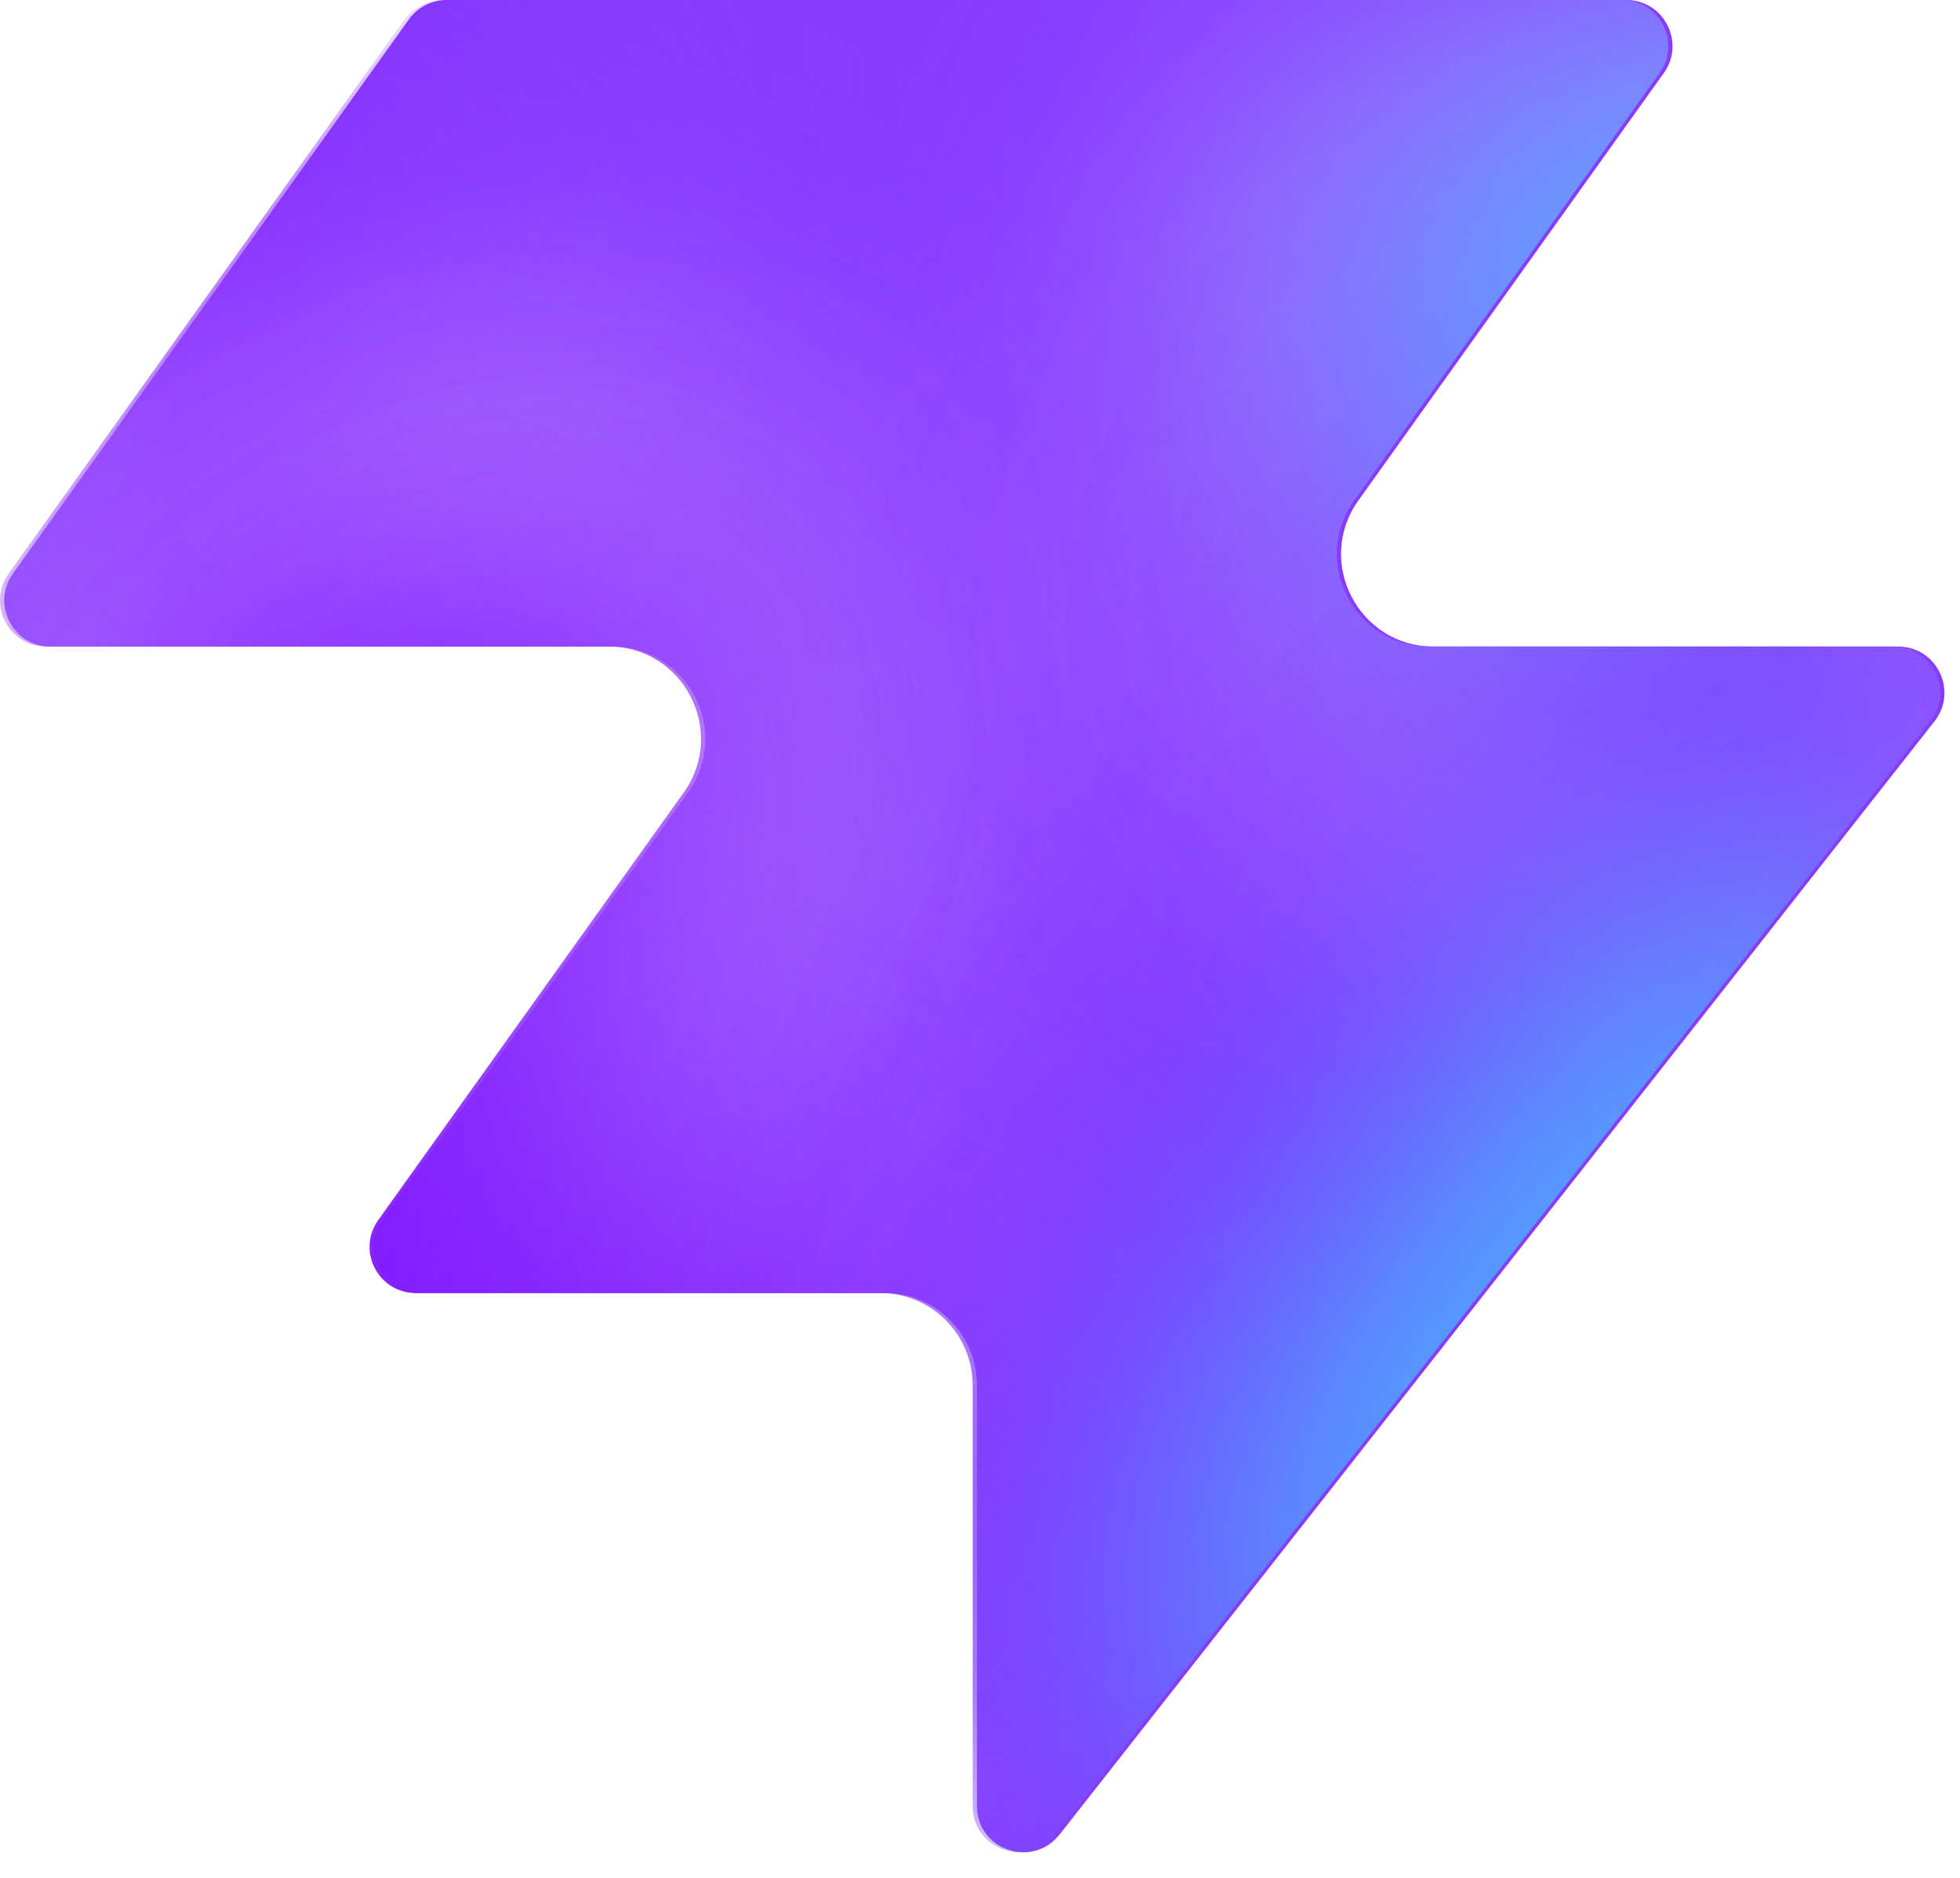
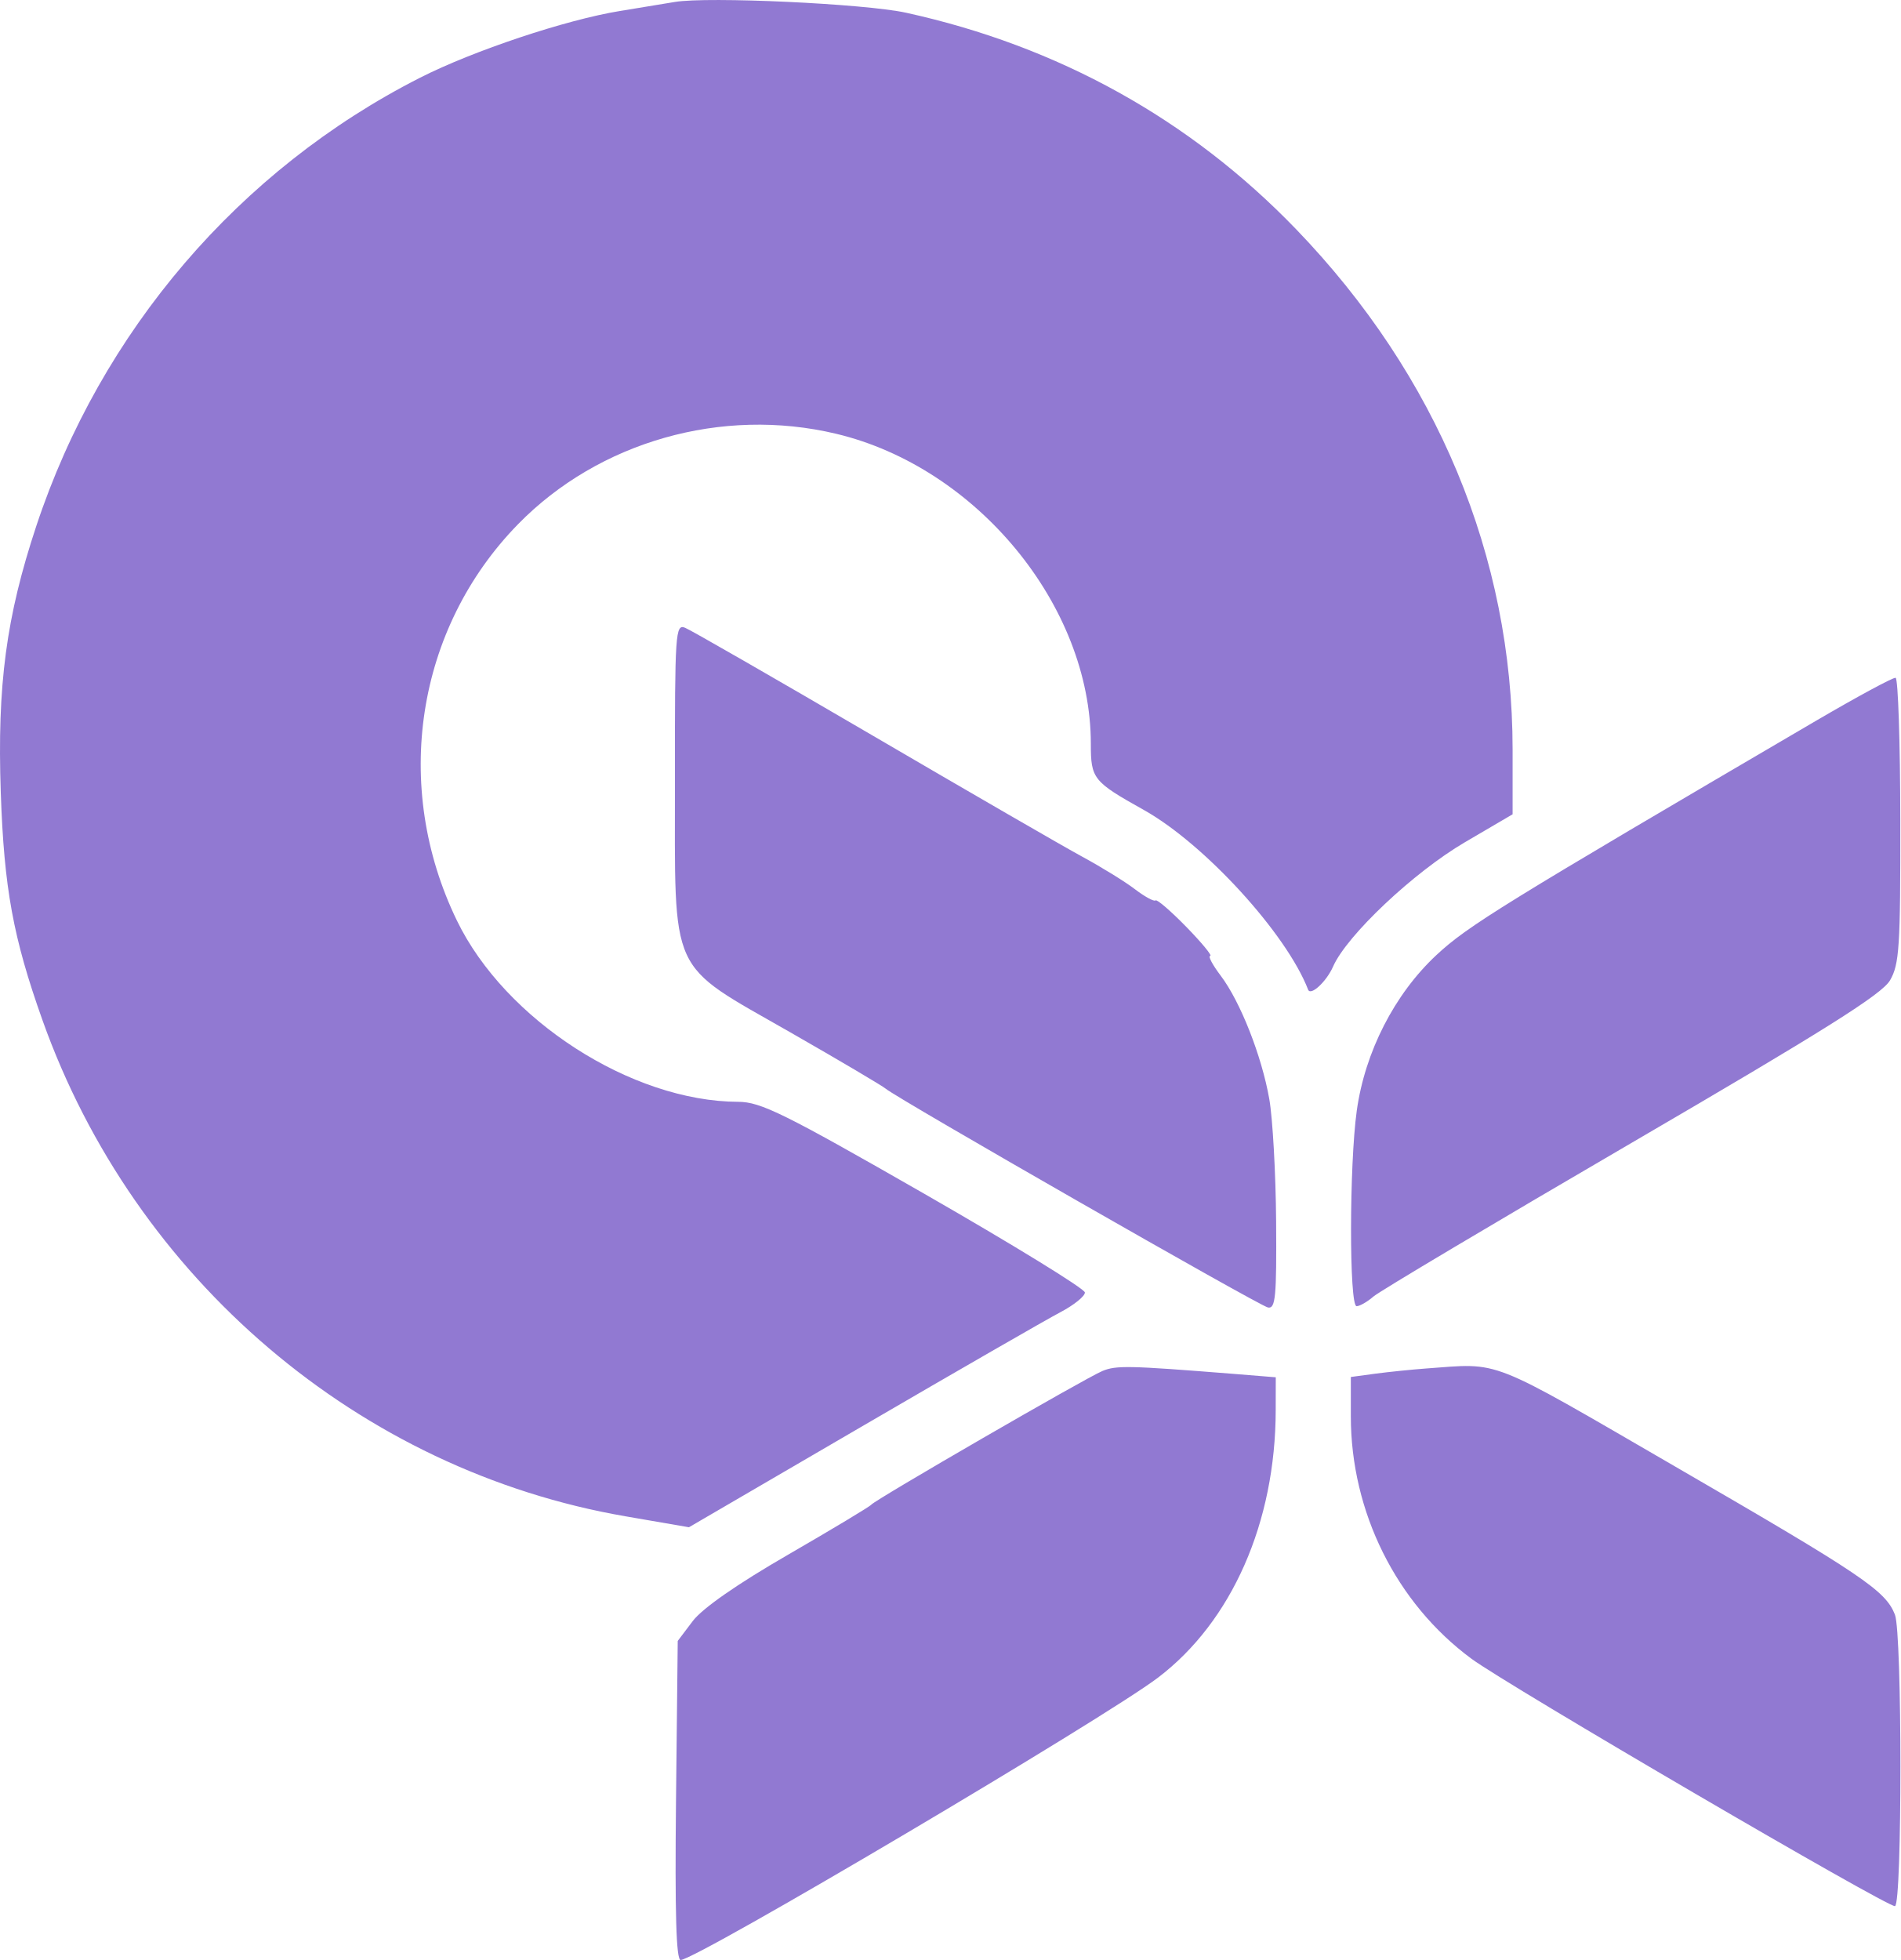
- <svg xmlns="http://www.w3.org/2000/svg" width="48" height="46" fill="none" viewBox="0 0 48 46">
-   <path fill="#863bff" d="M25.946 44.938c-.664.845-2.021.375-2.021-.698V33.937a2.26 2.26 0 0 0-2.262-2.262H10.287c-.92 0-1.456-1.04-.92-1.788l7.48-10.471c1.07-1.497 0-3.578-1.842-3.578H1.237c-.92 0-1.456-1.04-.92-1.788L10.013.474c.214-.297.556-.474.92-.474h28.894c.92 0 1.456 1.04.92 1.788l-7.48 10.471c-1.07 1.498 0 3.579 1.842 3.579h11.377c.943 0 1.473 1.088.89 1.83L25.947 44.94z" style="fill:#863bff;fill:color(display-p3 .525 .23 1);fill-opacity:1" />
-   <mask id="a" width="48" height="46" x="0" y="0" maskUnits="userSpaceOnUse" style="mask-type:alpha">
-     <path fill="#000" d="M25.842 44.938c-.664.844-2.021.375-2.021-.698V33.937a2.26 2.26 0 0 0-2.262-2.262H10.183c-.92 0-1.456-1.04-.92-1.788l7.48-10.471c1.07-1.498 0-3.579-1.842-3.579H1.133c-.92 0-1.456-1.04-.92-1.787L9.91.473c.214-.297.556-.474.92-.474h28.894c.92 0 1.456 1.04.92 1.788l-7.48 10.471c-1.07 1.498 0 3.578 1.842 3.578h11.377c.943 0 1.473 1.088.89 1.832L25.843 44.94z" style="fill:#000;fill-opacity:1" />
-   </mask>
-   <g mask="url(#a)">
-     <g filter="url(#b)">
-       <ellipse cx="5.508" cy="14.704" fill="#ede6ff" rx="5.508" ry="14.704" style="fill:#ede6ff;fill:color(display-p3 .927 .903 1);fill-opacity:1" transform="matrix(.00324 1 1 -.00324 -4.47 31.516)" />
-     </g>
-     <g filter="url(#c)">
-       <ellipse cx="10.399" cy="29.851" fill="#ede6ff" rx="10.399" ry="29.851" style="fill:#ede6ff;fill:color(display-p3 .927 .903 1);fill-opacity:1" transform="matrix(.00324 1 1 -.00324 -39.328 7.883)" />
-     </g>
-     <g filter="url(#d)">
-       <ellipse cx="5.508" cy="30.487" fill="#7e14ff" rx="5.508" ry="30.487" style="fill:#7e14ff;fill:color(display-p3 .492 .077 1);fill-opacity:1" transform="rotate(89.814 -25.913 -14.639)scale(1 -1)" />
-     </g>
-     <g filter="url(#e)">
-       <ellipse cx="5.508" cy="30.599" fill="#7e14ff" rx="5.508" ry="30.599" style="fill:#7e14ff;fill:color(display-p3 .492 .077 1);fill-opacity:1" transform="rotate(89.814 -32.644 -3.334)scale(1 -1)" />
-     </g>
-     <g filter="url(#f)">
-       <ellipse cx="5.508" cy="30.599" fill="#7e14ff" rx="5.508" ry="30.599" style="fill:#7e14ff;fill:color(display-p3 .492 .077 1);fill-opacity:1" transform="matrix(.00324 1 1 -.00324 -34.34 30.47)" />
-     </g>
-     <g filter="url(#g)">
-       <ellipse cx="14.072" cy="22.078" fill="#ede6ff" rx="14.072" ry="22.078" style="fill:#ede6ff;fill:color(display-p3 .927 .903 1);fill-opacity:1" transform="rotate(93.35 24.506 48.493)scale(-1 1)" />
-     </g>
-     <g filter="url(#h)">
-       <ellipse cx="3.47" cy="21.501" fill="#7e14ff" rx="3.47" ry="21.501" style="fill:#7e14ff;fill:color(display-p3 .492 .077 1);fill-opacity:1" transform="rotate(89.009 28.708 47.59)scale(-1 1)" />
-     </g>
-     <g filter="url(#i)">
-       <ellipse cx="3.47" cy="21.501" fill="#7e14ff" rx="3.47" ry="21.501" style="fill:#7e14ff;fill:color(display-p3 .492 .077 1);fill-opacity:1" transform="rotate(89.009 28.708 47.59)scale(-1 1)" />
-     </g>
-     <g filter="url(#j)">
-       <ellipse cx=".387" cy="8.972" fill="#7e14ff" rx="4.407" ry="29.108" style="fill:#7e14ff;fill:color(display-p3 .492 .077 1);fill-opacity:1" transform="rotate(39.51 .387 8.972)" />
-     </g>
-     <g filter="url(#k)">
-       <ellipse cx="47.523" cy="-6.092" fill="#7e14ff" rx="4.407" ry="29.108" style="fill:#7e14ff;fill:color(display-p3 .492 .077 1);fill-opacity:1" transform="rotate(37.892 47.523 -6.092)" />
-     </g>
-     <g filter="url(#l)">
-       <ellipse cx="41.412" cy="6.333" fill="#47bfff" rx="5.971" ry="9.665" style="fill:#47bfff;fill:color(display-p3 .28 .748 1);fill-opacity:1" transform="rotate(37.892 41.412 6.333)" />
-     </g>
-     <g filter="url(#m)">
-       <ellipse cx="-1.879" cy="38.332" fill="#7e14ff" rx="4.407" ry="29.108" style="fill:#7e14ff;fill:color(display-p3 .492 .077 1);fill-opacity:1" transform="rotate(37.892 -1.88 38.332)" />
-     </g>
-     <g filter="url(#n)">
-       <ellipse cx="-1.879" cy="38.332" fill="#7e14ff" rx="4.407" ry="29.108" style="fill:#7e14ff;fill:color(display-p3 .492 .077 1);fill-opacity:1" transform="rotate(37.892 -1.88 38.332)" />
-     </g>
-     <g filter="url(#o)">
-       <ellipse cx="35.651" cy="29.907" fill="#7e14ff" rx="4.407" ry="29.108" style="fill:#7e14ff;fill:color(display-p3 .492 .077 1);fill-opacity:1" transform="rotate(37.892 35.651 29.907)" />
-     </g>
-     <g filter="url(#p)">
-       <ellipse cx="38.418" cy="32.4" fill="#47bfff" rx="5.971" ry="15.297" style="fill:#47bfff;fill:color(display-p3 .28 .748 1);fill-opacity:1" transform="rotate(37.892 38.418 32.4)" />
-     </g>
-   </g>
-   <defs>
-     <filter id="b" width="60.045" height="41.654" x="-19.77" y="16.149" color-interpolation-filters="sRGB" filterUnits="userSpaceOnUse">
-       <feFlood flood-opacity="0" result="BackgroundImageFix" />
-       <feBlend in="SourceGraphic" in2="BackgroundImageFix" result="shape" />
-       <feGaussianBlur result="effect1_foregroundBlur_2002_17158" stdDeviation="7.659" />
-     </filter>
-     <filter id="c" width="90.34" height="51.437" x="-54.613" y="-7.533" color-interpolation-filters="sRGB" filterUnits="userSpaceOnUse">
-       <feFlood flood-opacity="0" result="BackgroundImageFix" />
-       <feBlend in="SourceGraphic" in2="BackgroundImageFix" result="shape" />
-       <feGaussianBlur result="effect1_foregroundBlur_2002_17158" stdDeviation="7.659" />
-     </filter>
-     <filter id="d" width="79.355" height="29.4" x="-49.64" y="2.03" color-interpolation-filters="sRGB" filterUnits="userSpaceOnUse">
-       <feFlood flood-opacity="0" result="BackgroundImageFix" />
-       <feBlend in="SourceGraphic" in2="BackgroundImageFix" result="shape" />
-       <feGaussianBlur result="effect1_foregroundBlur_2002_17158" stdDeviation="4.596" />
-     </filter>
-     <filter id="e" width="79.579" height="29.4" x="-45.045" y="20.029" color-interpolation-filters="sRGB" filterUnits="userSpaceOnUse">
-       <feFlood flood-opacity="0" result="BackgroundImageFix" />
-       <feBlend in="SourceGraphic" in2="BackgroundImageFix" result="shape" />
-       <feGaussianBlur result="effect1_foregroundBlur_2002_17158" stdDeviation="4.596" />
-     </filter>
-     <filter id="f" width="79.579" height="29.4" x="-43.513" y="21.178" color-interpolation-filters="sRGB" filterUnits="userSpaceOnUse">
-       <feFlood flood-opacity="0" result="BackgroundImageFix" />
-       <feBlend in="SourceGraphic" in2="BackgroundImageFix" result="shape" />
-       <feGaussianBlur result="effect1_foregroundBlur_2002_17158" stdDeviation="4.596" />
-     </filter>
-     <filter id="g" width="74.749" height="58.852" x="15.756" y="-17.901" color-interpolation-filters="sRGB" filterUnits="userSpaceOnUse">
-       <feFlood flood-opacity="0" result="BackgroundImageFix" />
-       <feBlend in="SourceGraphic" in2="BackgroundImageFix" result="shape" />
-       <feGaussianBlur result="effect1_foregroundBlur_2002_17158" stdDeviation="7.659" />
-     </filter>
-     <filter id="h" width="61.377" height="25.362" x="23.548" y="2.284" color-interpolation-filters="sRGB" filterUnits="userSpaceOnUse">
-       <feFlood flood-opacity="0" result="BackgroundImageFix" />
-       <feBlend in="SourceGraphic" in2="BackgroundImageFix" result="shape" />
-       <feGaussianBlur result="effect1_foregroundBlur_2002_17158" stdDeviation="4.596" />
-     </filter>
-     <filter id="i" width="61.377" height="25.362" x="23.548" y="2.284" color-interpolation-filters="sRGB" filterUnits="userSpaceOnUse">
-       <feFlood flood-opacity="0" result="BackgroundImageFix" />
-       <feBlend in="SourceGraphic" in2="BackgroundImageFix" result="shape" />
-       <feGaussianBlur result="effect1_foregroundBlur_2002_17158" stdDeviation="4.596" />
-     </filter>
-     <filter id="j" width="56.045" height="63.649" x="-27.636" y="-22.853" color-interpolation-filters="sRGB" filterUnits="userSpaceOnUse">
-       <feFlood flood-opacity="0" result="BackgroundImageFix" />
-       <feBlend in="SourceGraphic" in2="BackgroundImageFix" result="shape" />
-       <feGaussianBlur result="effect1_foregroundBlur_2002_17158" stdDeviation="4.596" />
-     </filter>
-     <filter id="k" width="54.814" height="64.646" x="20.116" y="-38.415" color-interpolation-filters="sRGB" filterUnits="userSpaceOnUse">
-       <feFlood flood-opacity="0" result="BackgroundImageFix" />
-       <feBlend in="SourceGraphic" in2="BackgroundImageFix" result="shape" />
-       <feGaussianBlur result="effect1_foregroundBlur_2002_17158" stdDeviation="4.596" />
-     </filter>
-     <filter id="l" width="33.541" height="35.313" x="24.641" y="-11.323" color-interpolation-filters="sRGB" filterUnits="userSpaceOnUse">
-       <feFlood flood-opacity="0" result="BackgroundImageFix" />
-       <feBlend in="SourceGraphic" in2="BackgroundImageFix" result="shape" />
-       <feGaussianBlur result="effect1_foregroundBlur_2002_17158" stdDeviation="4.596" />
-     </filter>
-     <filter id="m" width="54.814" height="64.646" x="-29.286" y="6.009" color-interpolation-filters="sRGB" filterUnits="userSpaceOnUse">
-       <feFlood flood-opacity="0" result="BackgroundImageFix" />
-       <feBlend in="SourceGraphic" in2="BackgroundImageFix" result="shape" />
-       <feGaussianBlur result="effect1_foregroundBlur_2002_17158" stdDeviation="4.596" />
-     </filter>
-     <filter id="n" width="54.814" height="64.646" x="-29.286" y="6.009" color-interpolation-filters="sRGB" filterUnits="userSpaceOnUse">
-       <feFlood flood-opacity="0" result="BackgroundImageFix" />
-       <feBlend in="SourceGraphic" in2="BackgroundImageFix" result="shape" />
-       <feGaussianBlur result="effect1_foregroundBlur_2002_17158" stdDeviation="4.596" />
-     </filter>
-     <filter id="o" width="54.814" height="64.646" x="8.244" y="-2.416" color-interpolation-filters="sRGB" filterUnits="userSpaceOnUse">
-       <feFlood flood-opacity="0" result="BackgroundImageFix" />
-       <feBlend in="SourceGraphic" in2="BackgroundImageFix" result="shape" />
-       <feGaussianBlur result="effect1_foregroundBlur_2002_17158" stdDeviation="4.596" />
-     </filter>
-     <filter id="p" width="39.409" height="43.623" x="18.713" y="10.588" color-interpolation-filters="sRGB" filterUnits="userSpaceOnUse">
-       <feFlood flood-opacity="0" result="BackgroundImageFix" />
-       <feBlend in="SourceGraphic" in2="BackgroundImageFix" result="shape" />
-       <feGaussianBlur result="effect1_foregroundBlur_2002_17158" stdDeviation="4.596" />
-     </filter>
-   </defs>
+ <svg xmlns="http://www.w3.org/2000/svg" width="32" height="33" viewBox="0 0 32 33" fill="none">
+   <path fill-rule="evenodd" clip-rule="evenodd" d="M11.363 0.033C11.23 0.055 10.814 0.124 10.439 0.185C9.532 0.332 7.965 0.855 7.074 1.308C4.027 2.856 1.697 5.579 0.611 8.857C0.104 10.386 -0.049 11.536 0.013 13.343C0.068 14.954 0.221 15.788 0.715 17.176C2.268 21.537 6.053 24.757 10.534 25.53L11.601 25.714L14.523 24.011C16.129 23.075 17.63 22.211 17.858 22.092C18.085 21.972 18.27 21.823 18.268 21.761C18.267 21.699 17.05 20.952 15.565 20.1C13.2 18.745 12.81 18.552 12.43 18.551C10.634 18.545 8.506 17.174 7.694 15.5C6.596 13.238 7.005 10.584 8.723 8.826C10.084 7.434 12.155 6.845 14.078 7.303C16.45 7.868 18.368 10.201 18.368 12.522C18.368 13.113 18.405 13.159 19.262 13.638C20.283 14.21 21.661 15.717 22.027 16.663C22.07 16.773 22.336 16.527 22.447 16.274C22.677 15.749 23.807 14.684 24.668 14.18L25.47 13.71L25.47 12.618C25.469 9.376 24.196 6.318 21.823 3.858C20.038 2.007 17.818 0.776 15.255 0.214C14.562 0.062 11.914 -0.061 11.363 0.033ZM11.365 13.125C11.367 16.479 11.237 16.195 13.309 17.382C14.139 17.857 14.861 18.284 14.914 18.33C15.11 18.497 21.207 21.988 21.351 22.014C21.478 22.038 21.497 21.837 21.488 20.567C21.482 19.756 21.43 18.828 21.373 18.505C21.246 17.78 20.886 16.865 20.554 16.426C20.416 16.244 20.338 16.095 20.378 16.095C20.419 16.095 20.238 15.875 19.976 15.606C19.713 15.337 19.48 15.136 19.457 15.16C19.433 15.183 19.277 15.098 19.11 14.971C18.943 14.843 18.543 14.597 18.222 14.423C17.901 14.249 16.305 13.326 14.675 12.373C13.045 11.42 11.633 10.609 11.537 10.57C11.373 10.503 11.363 10.642 11.365 13.125ZM30.578 12.136C25.289 15.234 24.714 15.589 24.186 16.081C23.481 16.739 22.984 17.711 22.846 18.7C22.719 19.61 22.717 21.992 22.843 21.992C22.895 21.992 23.024 21.919 23.127 21.829C23.231 21.739 25.191 20.573 27.482 19.237C30.72 17.349 31.688 16.741 31.825 16.506C31.982 16.236 32.001 15.947 31.998 13.816C31.997 12.503 31.961 11.422 31.919 11.412C31.877 11.403 31.274 11.729 30.578 12.136ZM18.563 23.083C18.282 23.199 14.744 25.246 14.671 25.334C14.645 25.367 14.015 25.745 13.272 26.175C12.411 26.672 11.829 27.078 11.666 27.292L11.412 27.628L11.383 30.314C11.363 32.213 11.386 33 11.461 33C11.719 33 18.594 28.933 19.499 28.246C20.743 27.301 21.478 25.631 21.481 23.745L21.482 23.189L20.727 23.128C19.003 22.991 18.795 22.987 18.563 23.083ZM24.011 23.041C23.77 23.059 23.387 23.098 23.16 23.128L22.746 23.184V23.845C22.746 25.456 23.511 26.993 24.776 27.927C25.388 28.379 31.806 32.128 31.909 32.093C32.031 32.052 32.03 27.498 31.908 27.186C31.749 26.78 31.368 26.523 28.201 24.688C25.02 22.844 25.287 22.949 24.011 23.041Z" fill="#9179D2" />
</svg>
